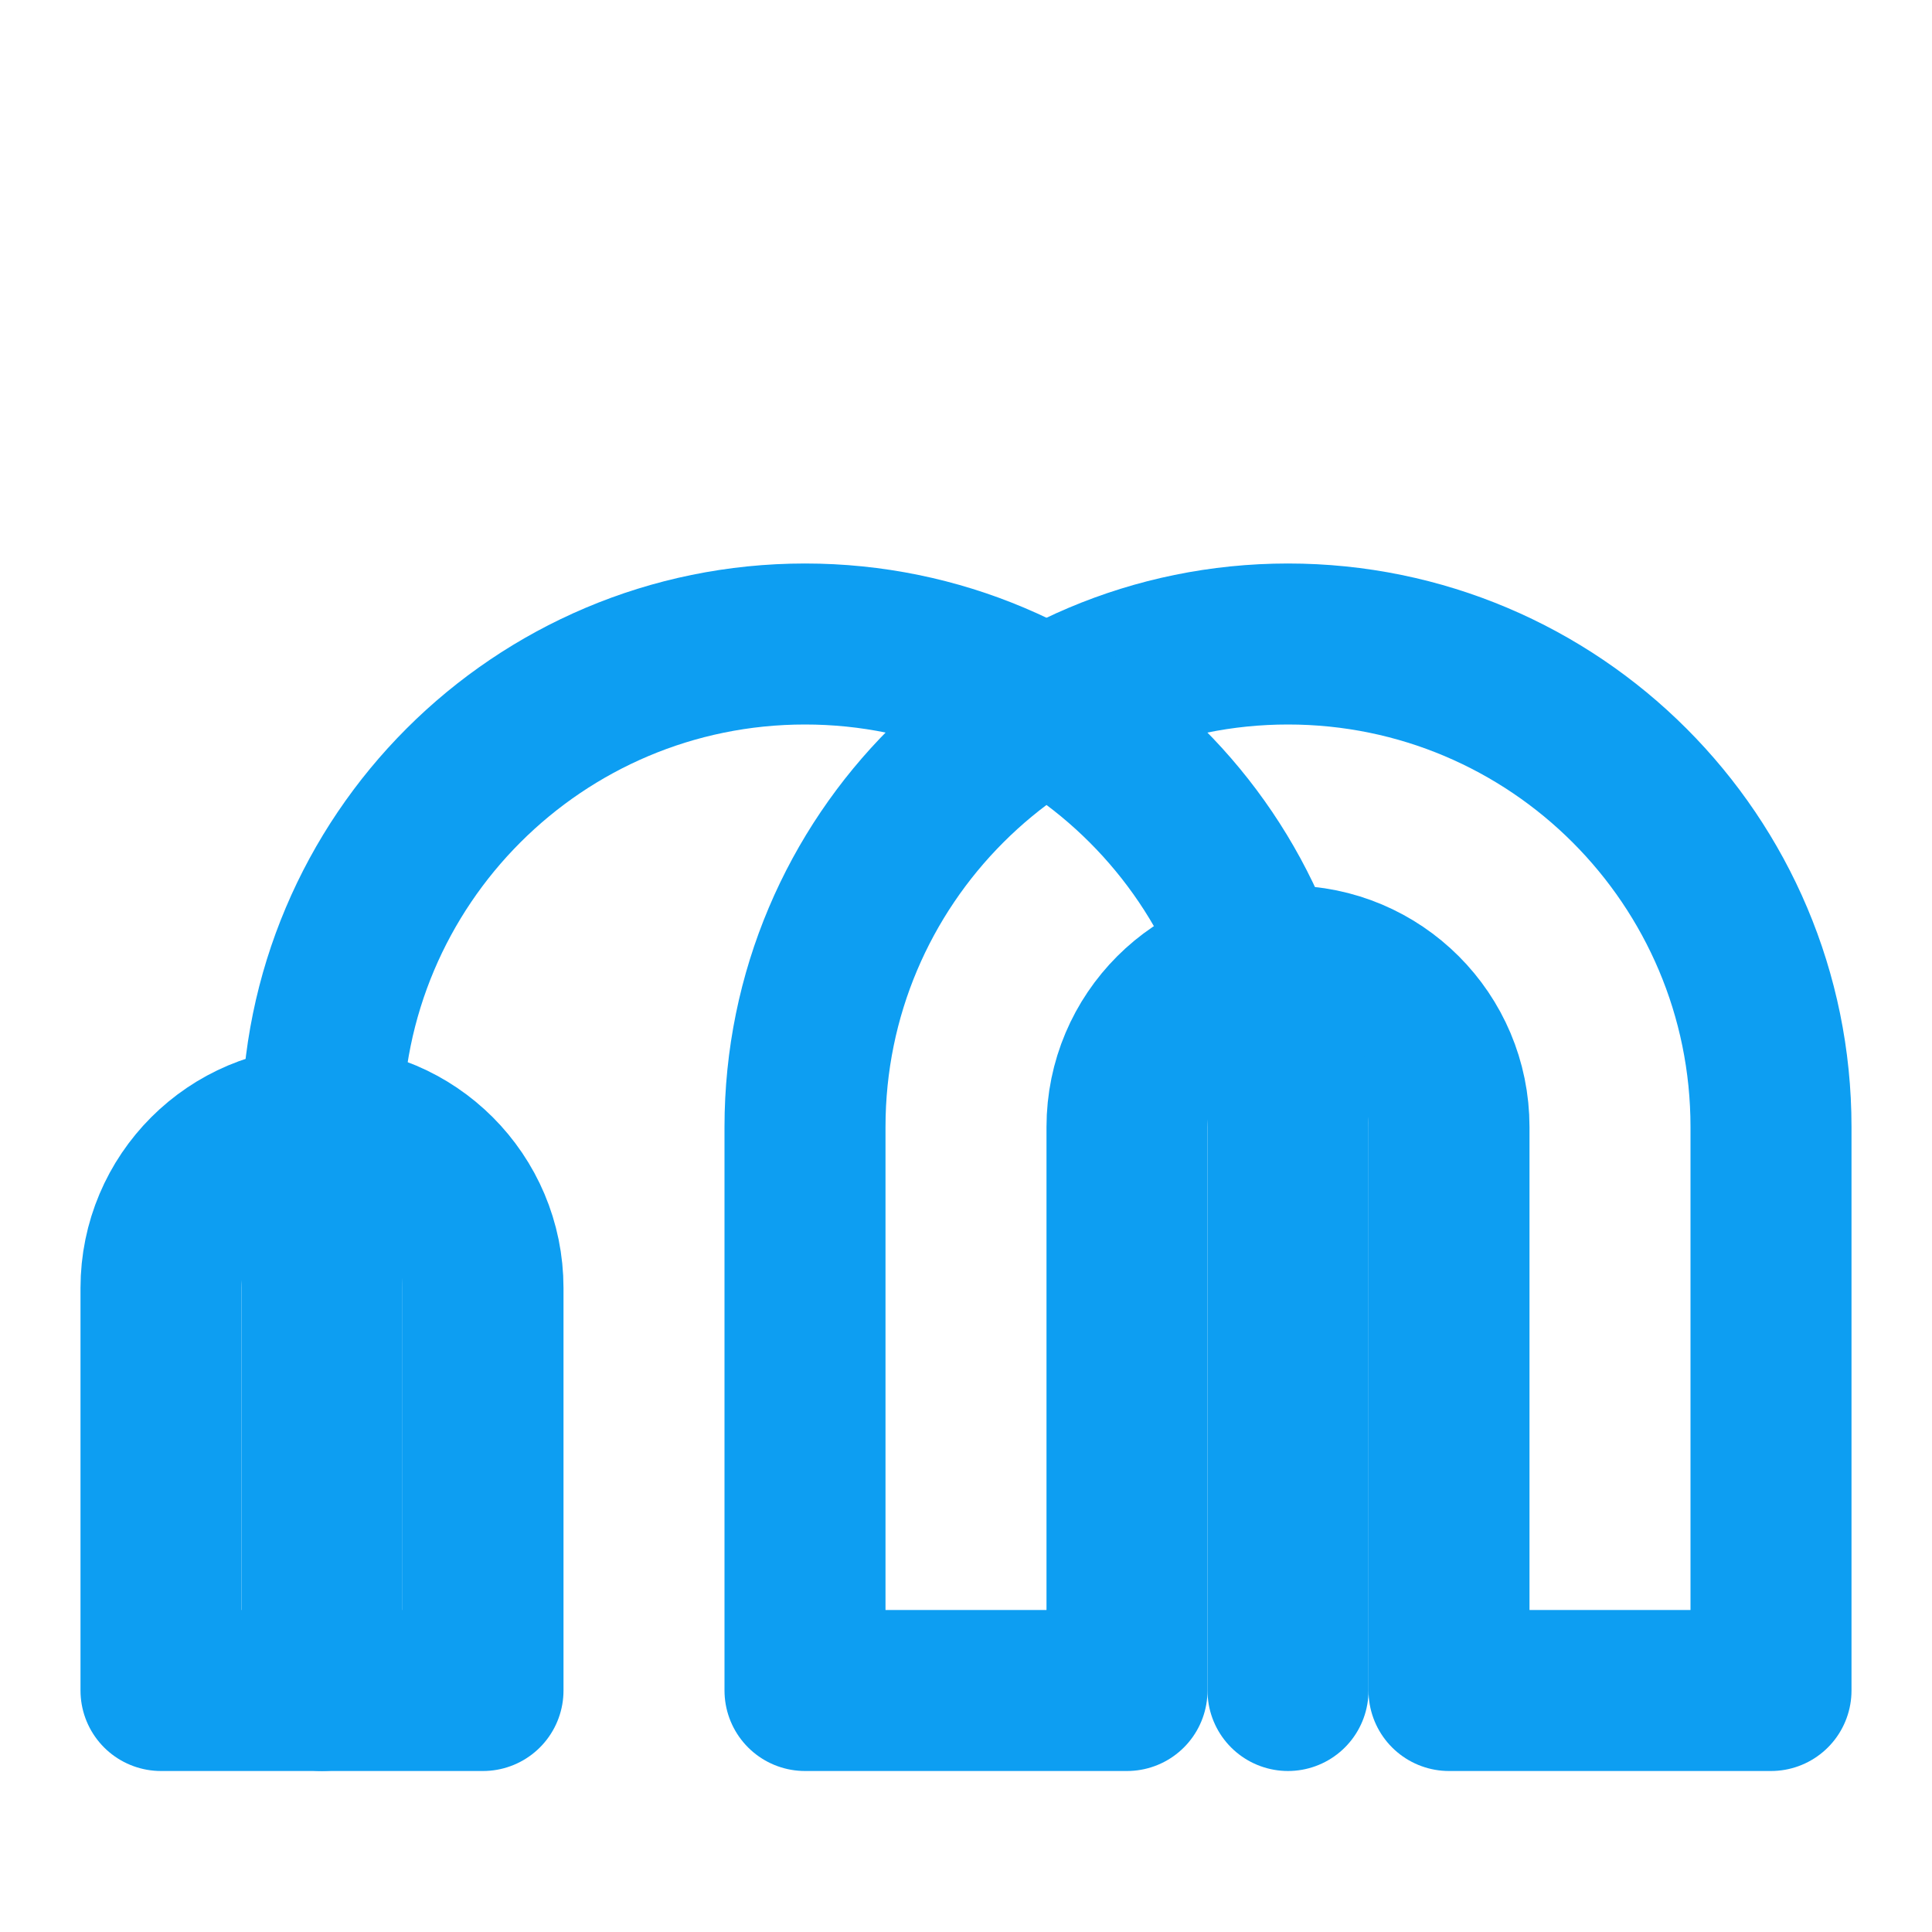
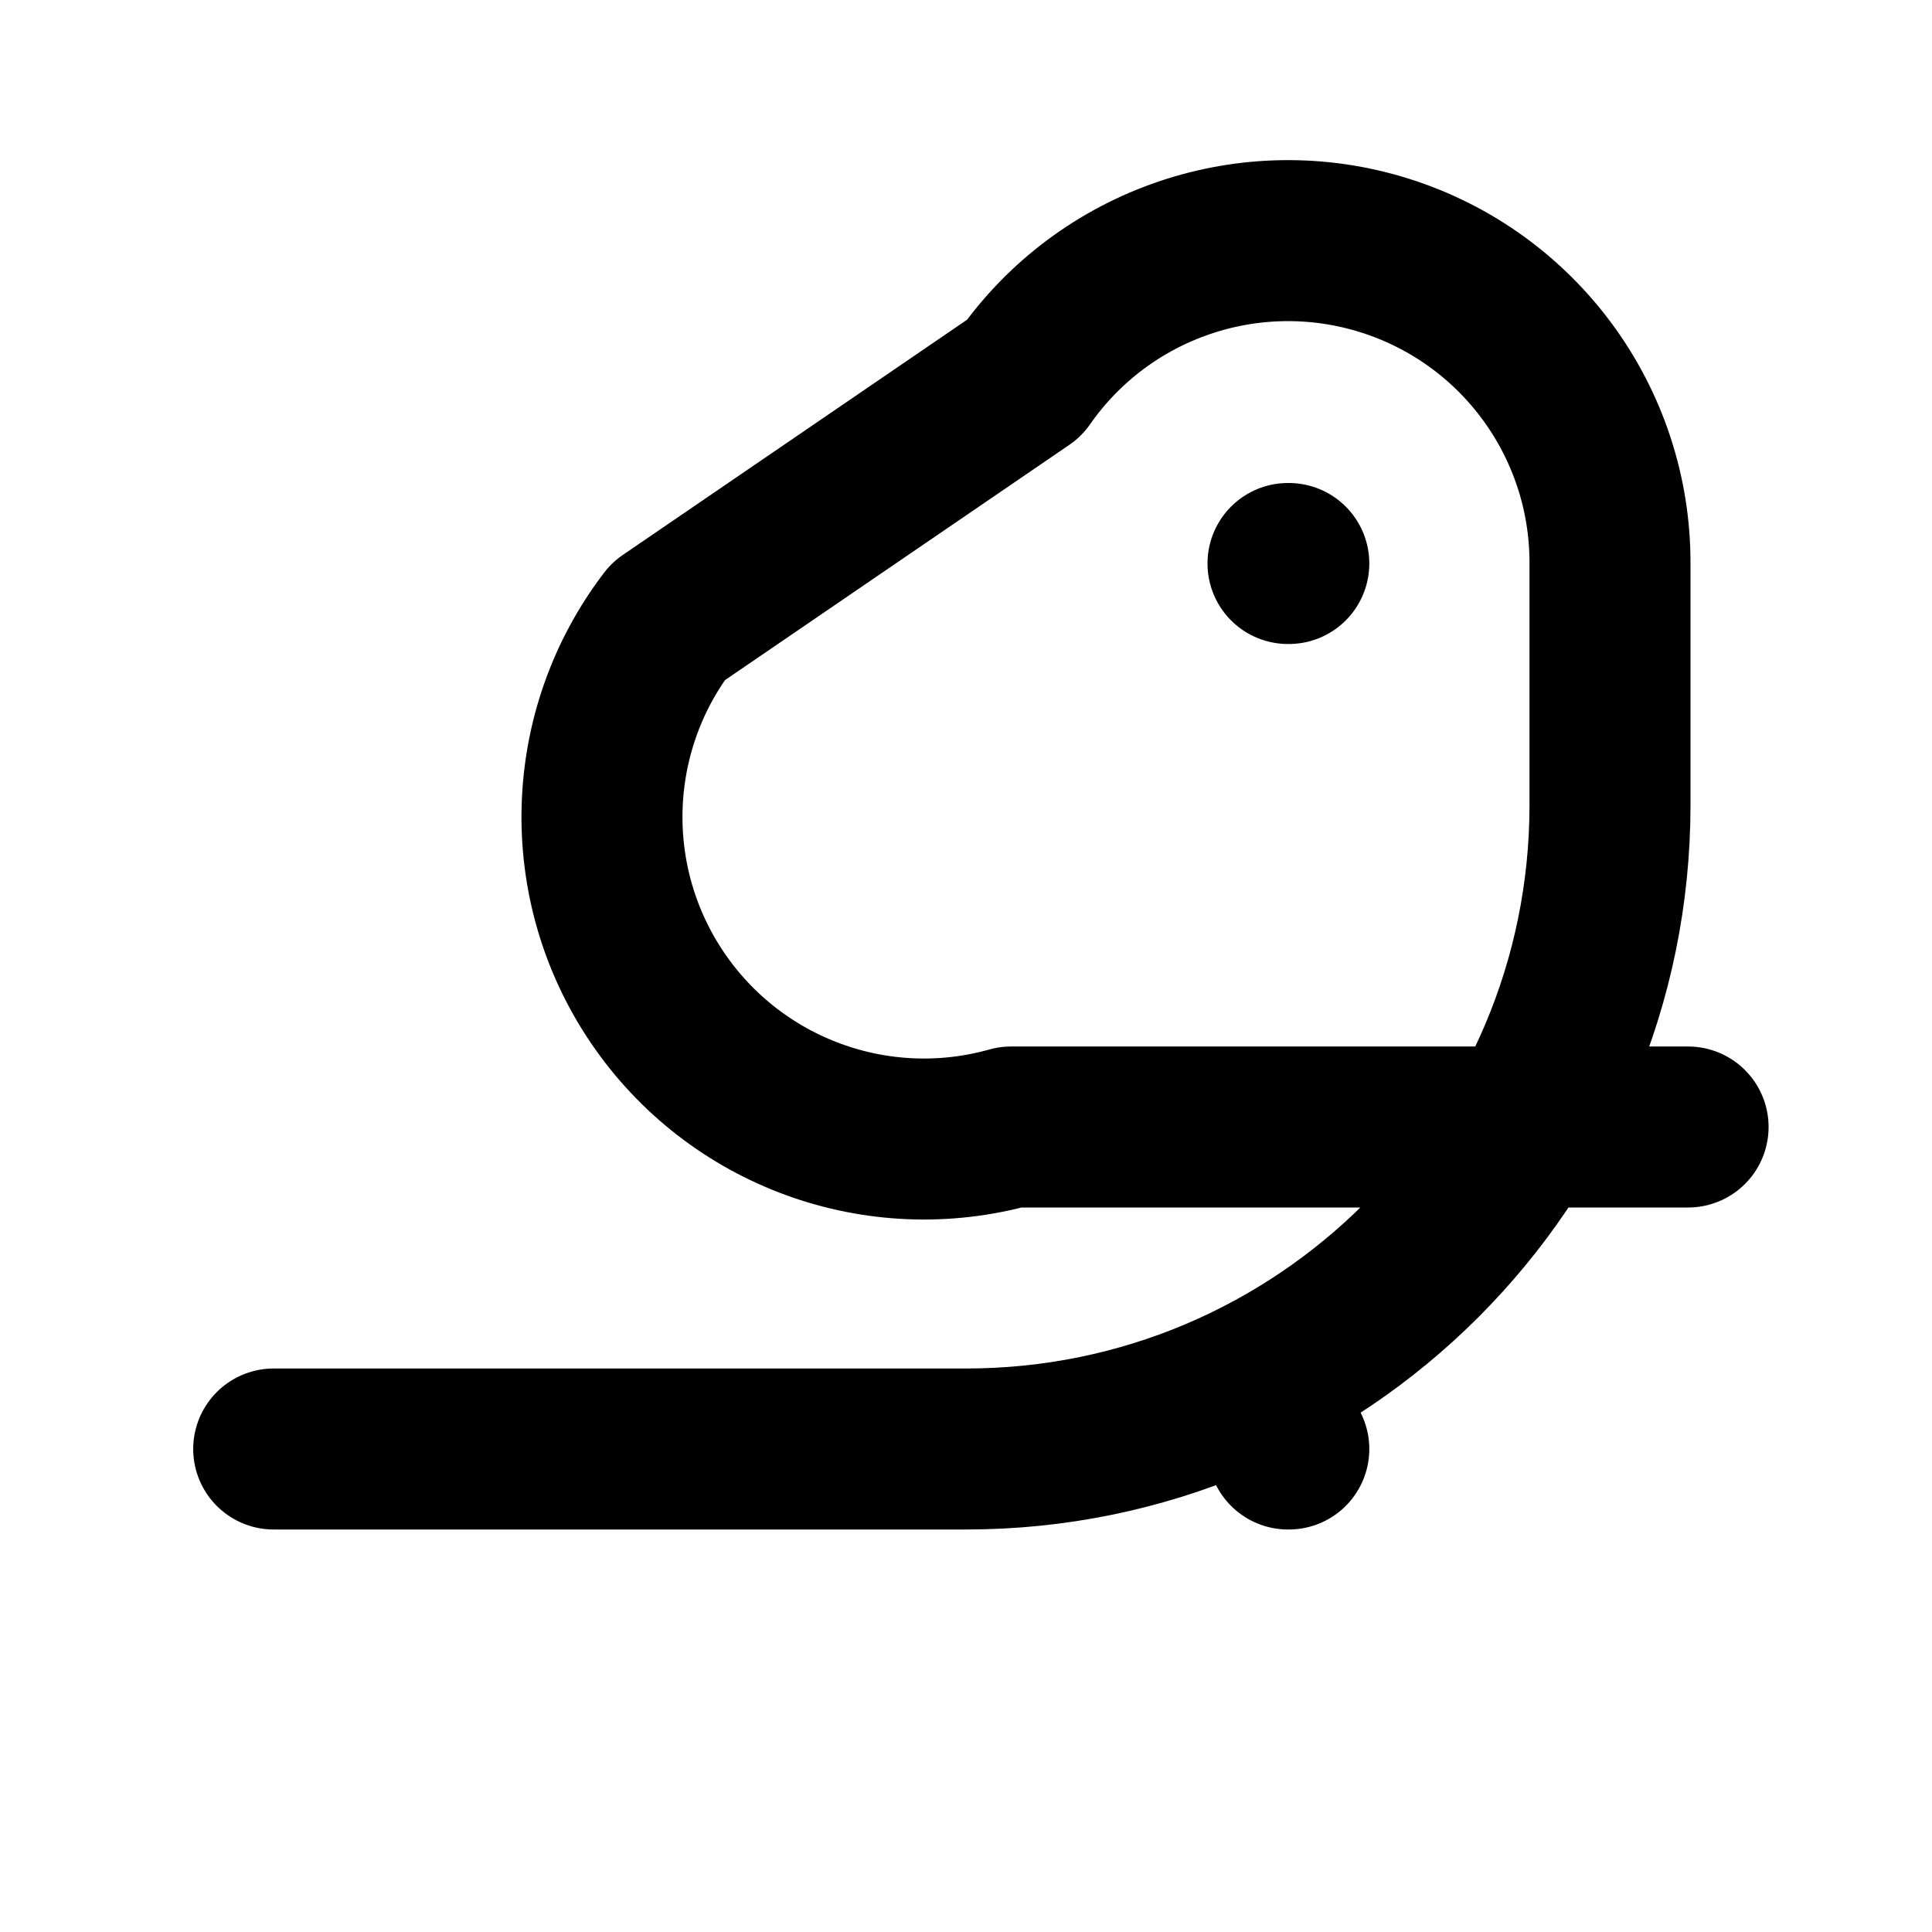
- <svg xmlns="http://www.w3.org/2000/svg" width="24" height="24" viewBox="0 0 24 24" fill="none" stroke="hsl(202 90% 50%)" stroke-width="2" stroke-linecap="round" stroke-linejoin="round">
-   <path d="M16 8a6 6 0 0 1 6 6v7h-4v-7a2 2 0 0 0-2-2 2 2 0 0 0-2 2v7h-4v-7a6 6 0 0 1 6-6z" />
-   <path d="M4 21v-7a6 6 0 0 1 6-6 6 6 0 0 1 6 6v7" />
-   <path d="M4 14A2 2 0 0 0 2 16v5h4v-5a2 2 0 0 0-2-2z" />
+ <svg xmlns="http://www.w3.org/2000/svg" width="24" height="24" viewBox="0 0 24 24" fill="none" stroke="currentColor" stroke-width="2" stroke-linecap="round" stroke-linejoin="round" class="lucide lucide-bird">
+   <path d="M16 7h.01" />
+   <path d="M3.4 18H12a8 8 0 0 0 8-8V7a4 4 0 0 0-7.28-2.3L8.3 7.72a4 4 0 0 0 4.26 6.28H20.97" />
+   <path d="M16 18h.01" />
</svg>
